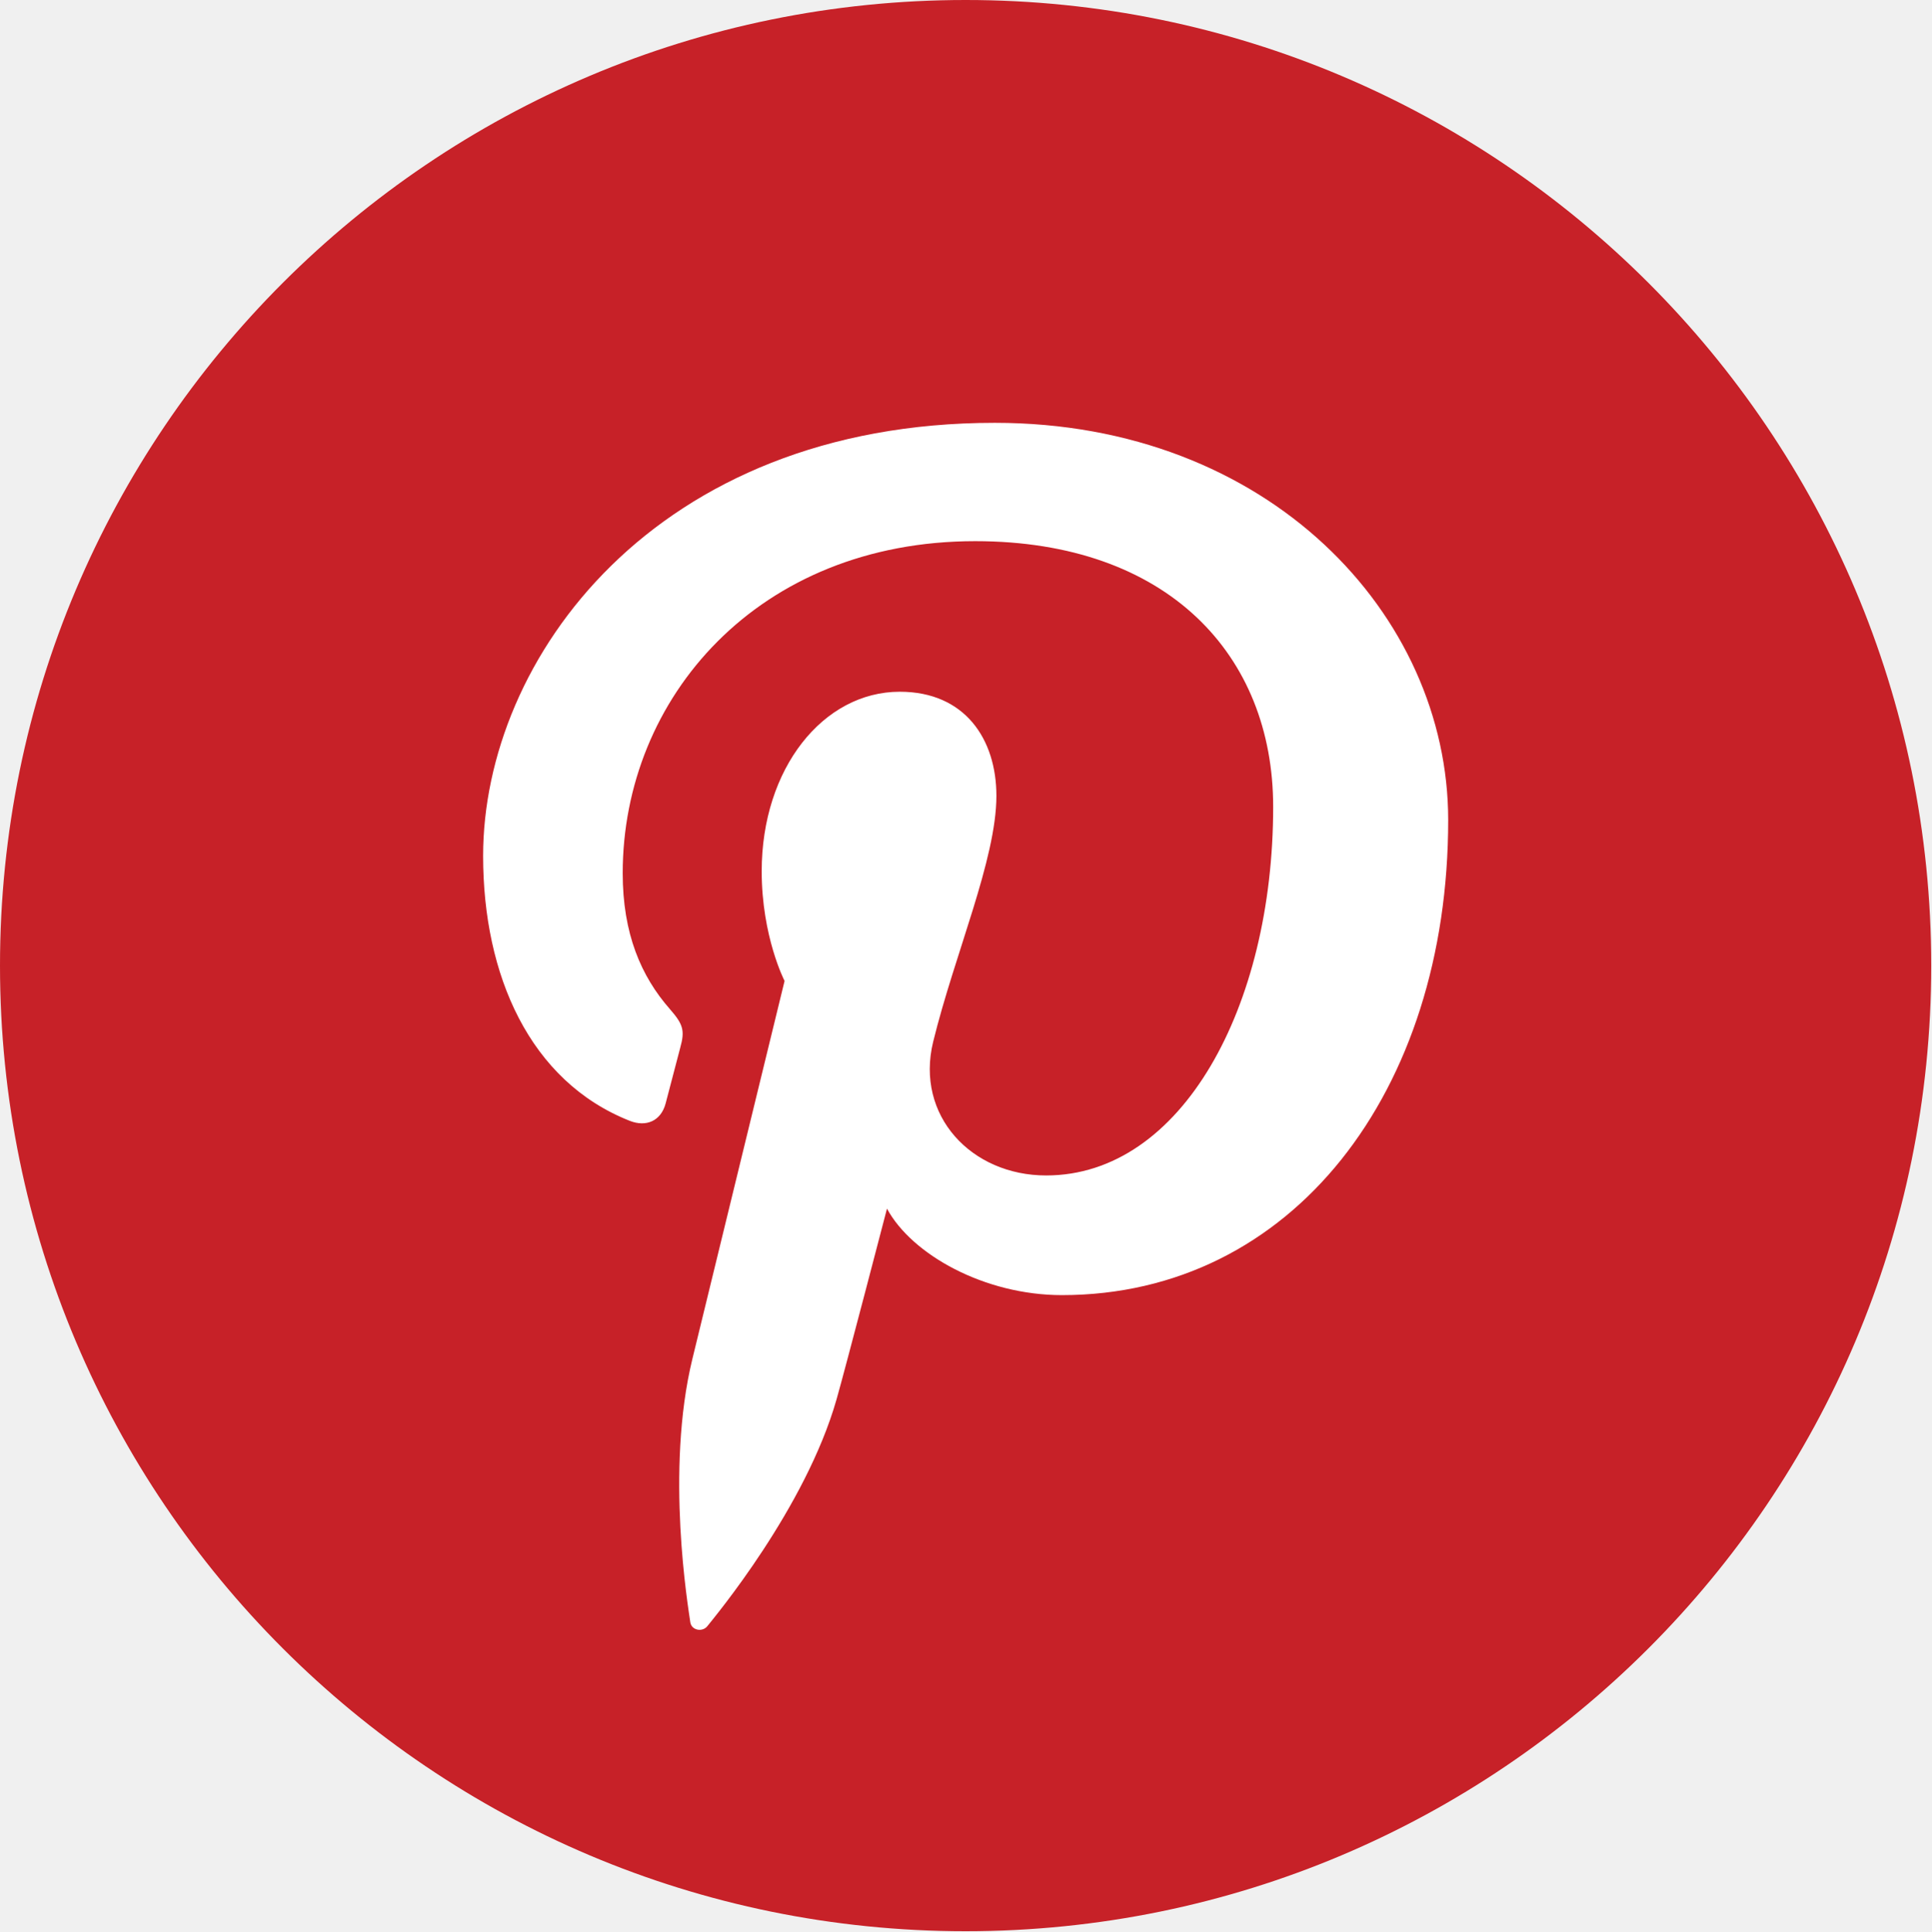
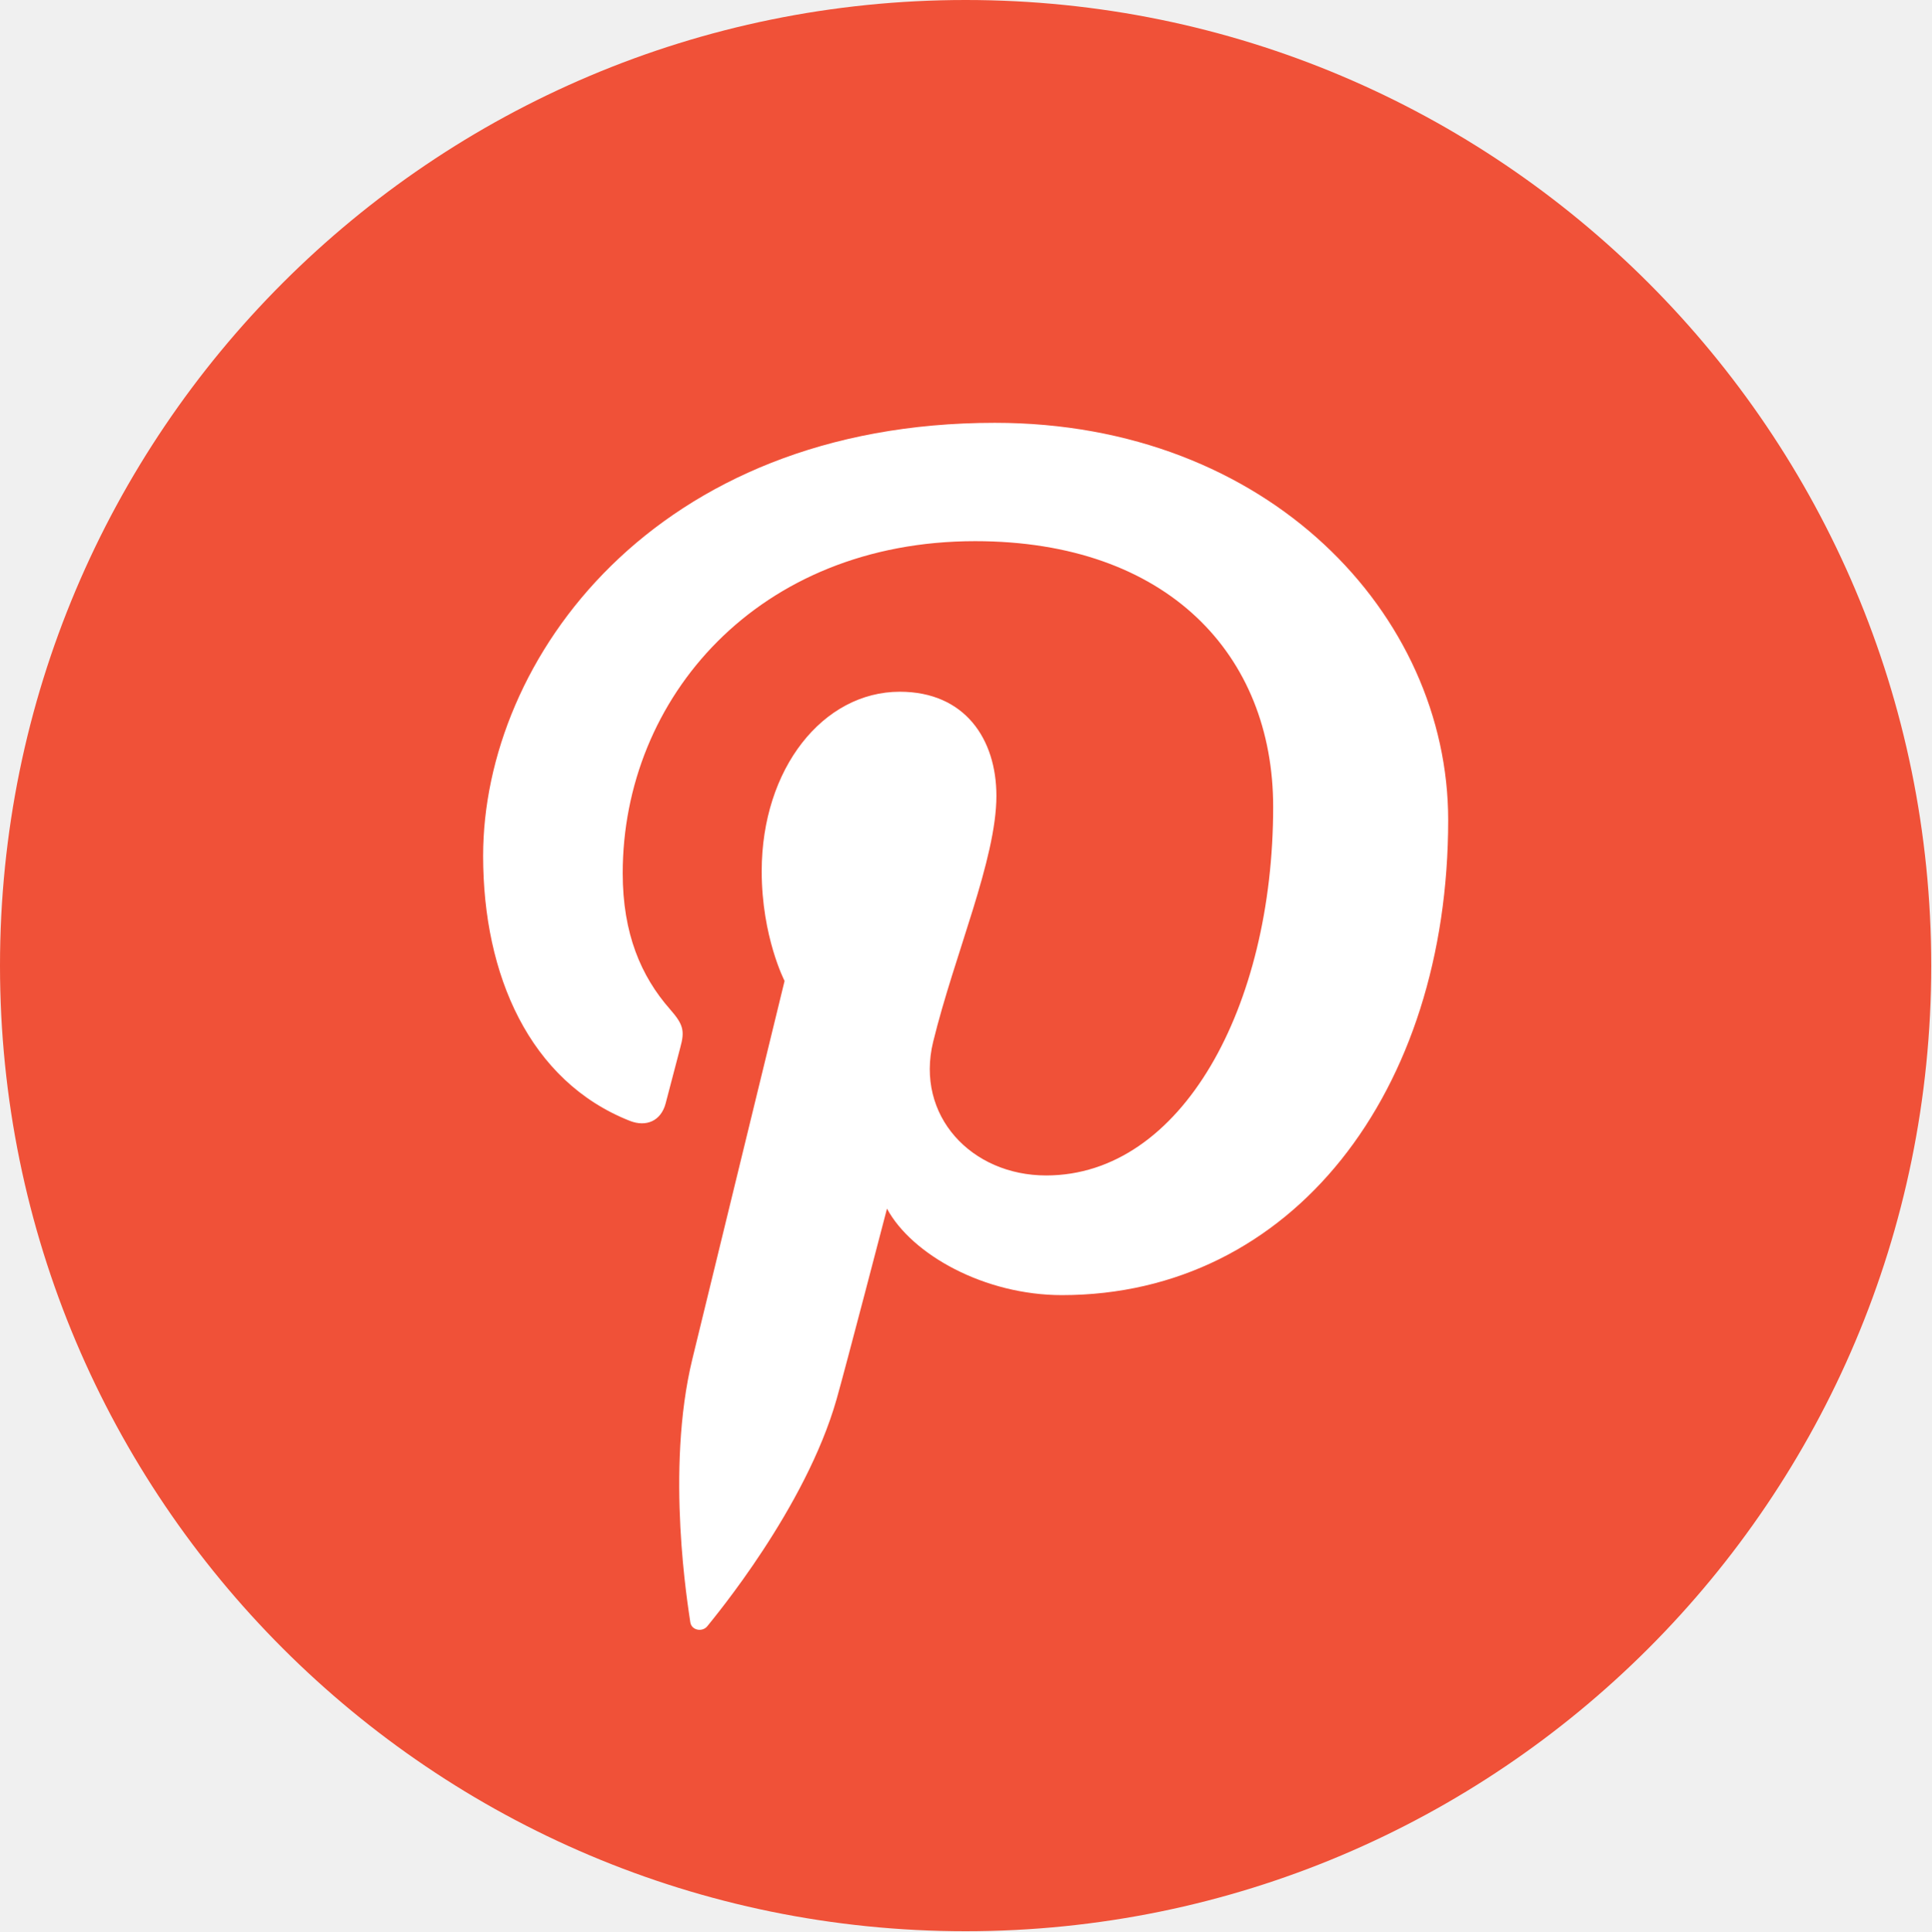
<svg xmlns="http://www.w3.org/2000/svg" version="1.1" id="Layer_1" x="0px" y="0px" viewBox="0 0 291.319 291.319" style="enable-background:new 0 0 291.319 291.319;" xml:space="preserve">
  <g>
-     <path style="fill:#c72128;" d="M145.659,0c80.45,0,145.66,65.219,145.66,145.66c0,80.45-65.21,145.659-145.66,145.659   S0,226.109,0,145.66C0,65.219,65.21,0,145.659,0z" />
+     <path style="fill:#f05138;" d="M145.659,0c80.45,0,145.66,65.219,145.66,145.66c0,80.45-65.21,145.659-145.66,145.659   S0,226.109,0,145.66C0,65.219,65.21,0,145.659,0z" />
    <path style="fill:#FFFFFF;" d="M150.066,63.781c-51.327,0-77.19,35.632-77.19,65.337c0,17.989,7.028,33.993,22.122,39.956   c2.467,0.974,4.698,0.036,5.408-2.613l2.203-8.403c0.728-2.613,0.446-3.541-1.548-5.826c-4.361-4.962-7.128-11.398-7.128-20.511   c0-26.428,20.42-50.089,53.175-50.089c29.014,0,44.945,17.161,44.945,40.075c0,30.152-13.783,55.606-34.248,55.606   c-11.289,0-19.755-9.04-17.042-20.156c3.241-13.237,9.541-27.539,9.541-37.107c0-8.548-4.743-15.704-14.575-15.704   c-11.553,0-20.829,11.571-20.829,27.074c0,9.878,3.45,16.551,3.45,16.551l-13.901,56.998c-4.124,16.906-0.61,37.644-0.319,39.738   c0.182,1.238,1.821,1.529,2.567,0.601c1.065-1.347,14.821-17.798,19.5-34.239c1.329-4.652,7.602-28.75,7.602-28.75   c3.751,6.946,14.721,13.046,26.383,13.046c34.712,0,58.273-30.652,58.273-71.674C218.444,92.676,191.315,63.781,150.066,63.781z" />
  </g>
  <g>
</g>
  <g>
</g>
  <g>
</g>
  <g>
</g>
  <g>
</g>
  <g>
</g>
  <g>
</g>
  <g>
</g>
  <g>
</g>
  <g>
</g>
  <g>
</g>
  <g>
</g>
  <g>
</g>
  <g>
</g>
  <g>
</g>
</svg>
